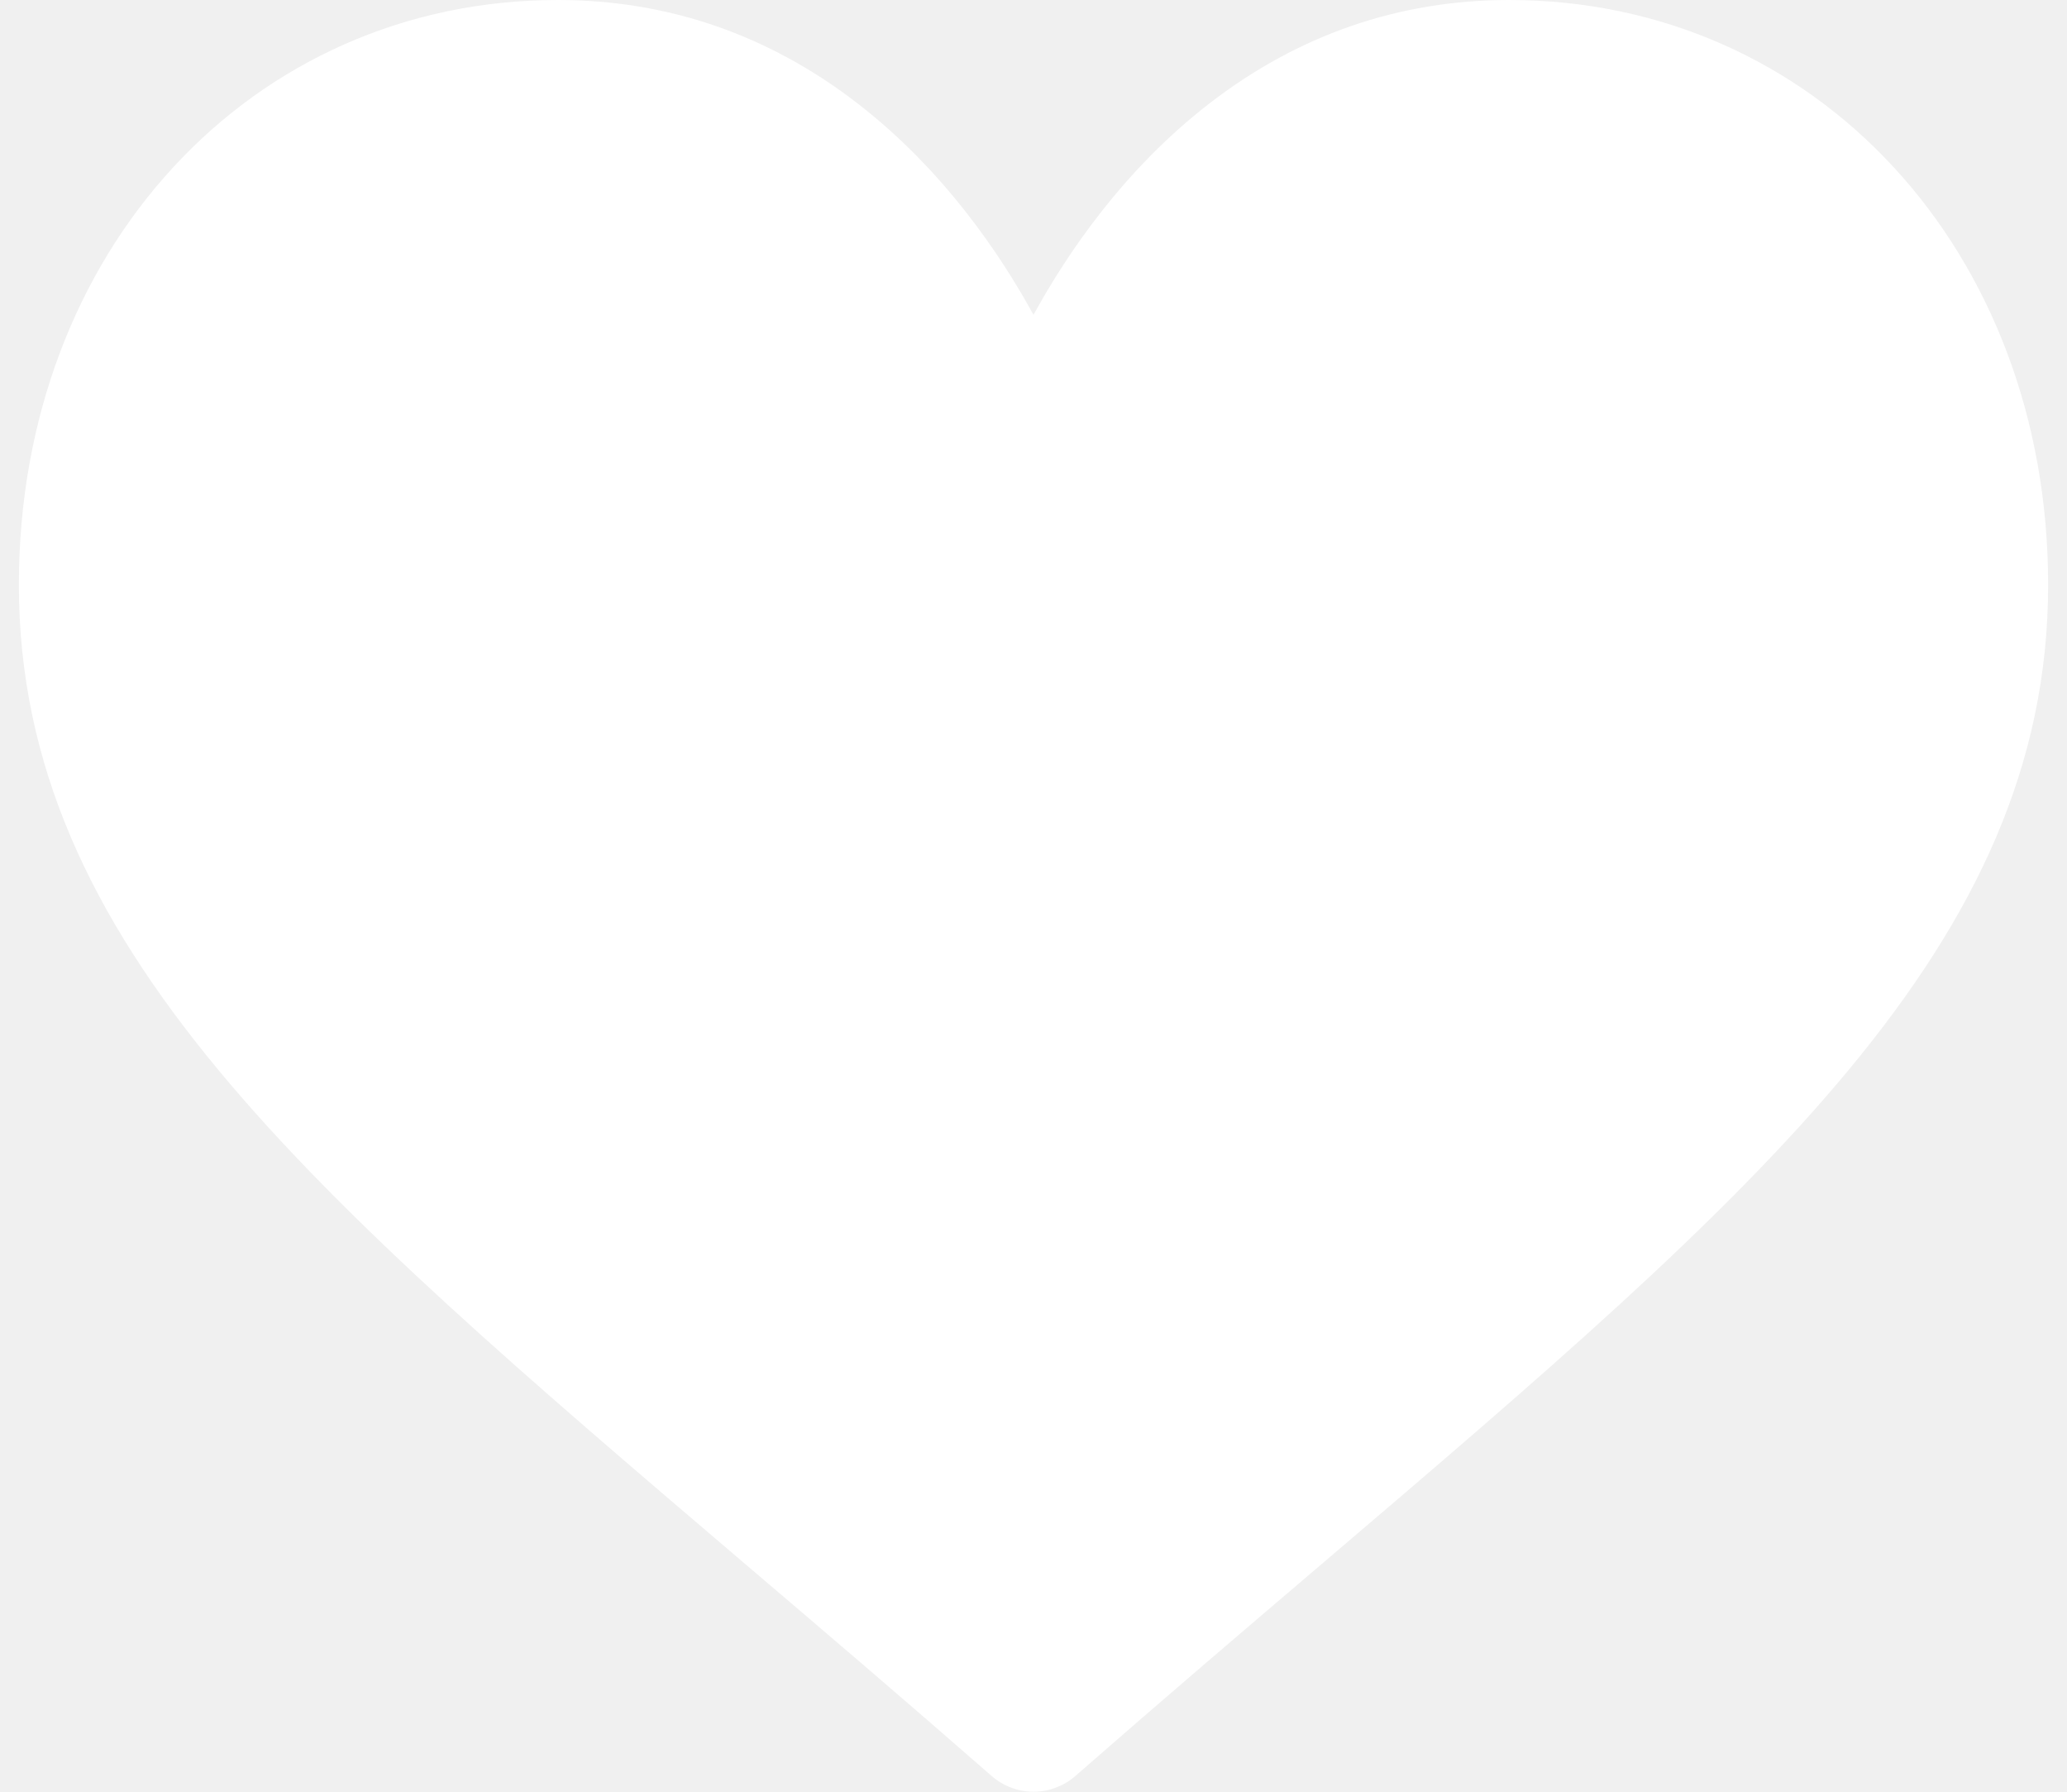
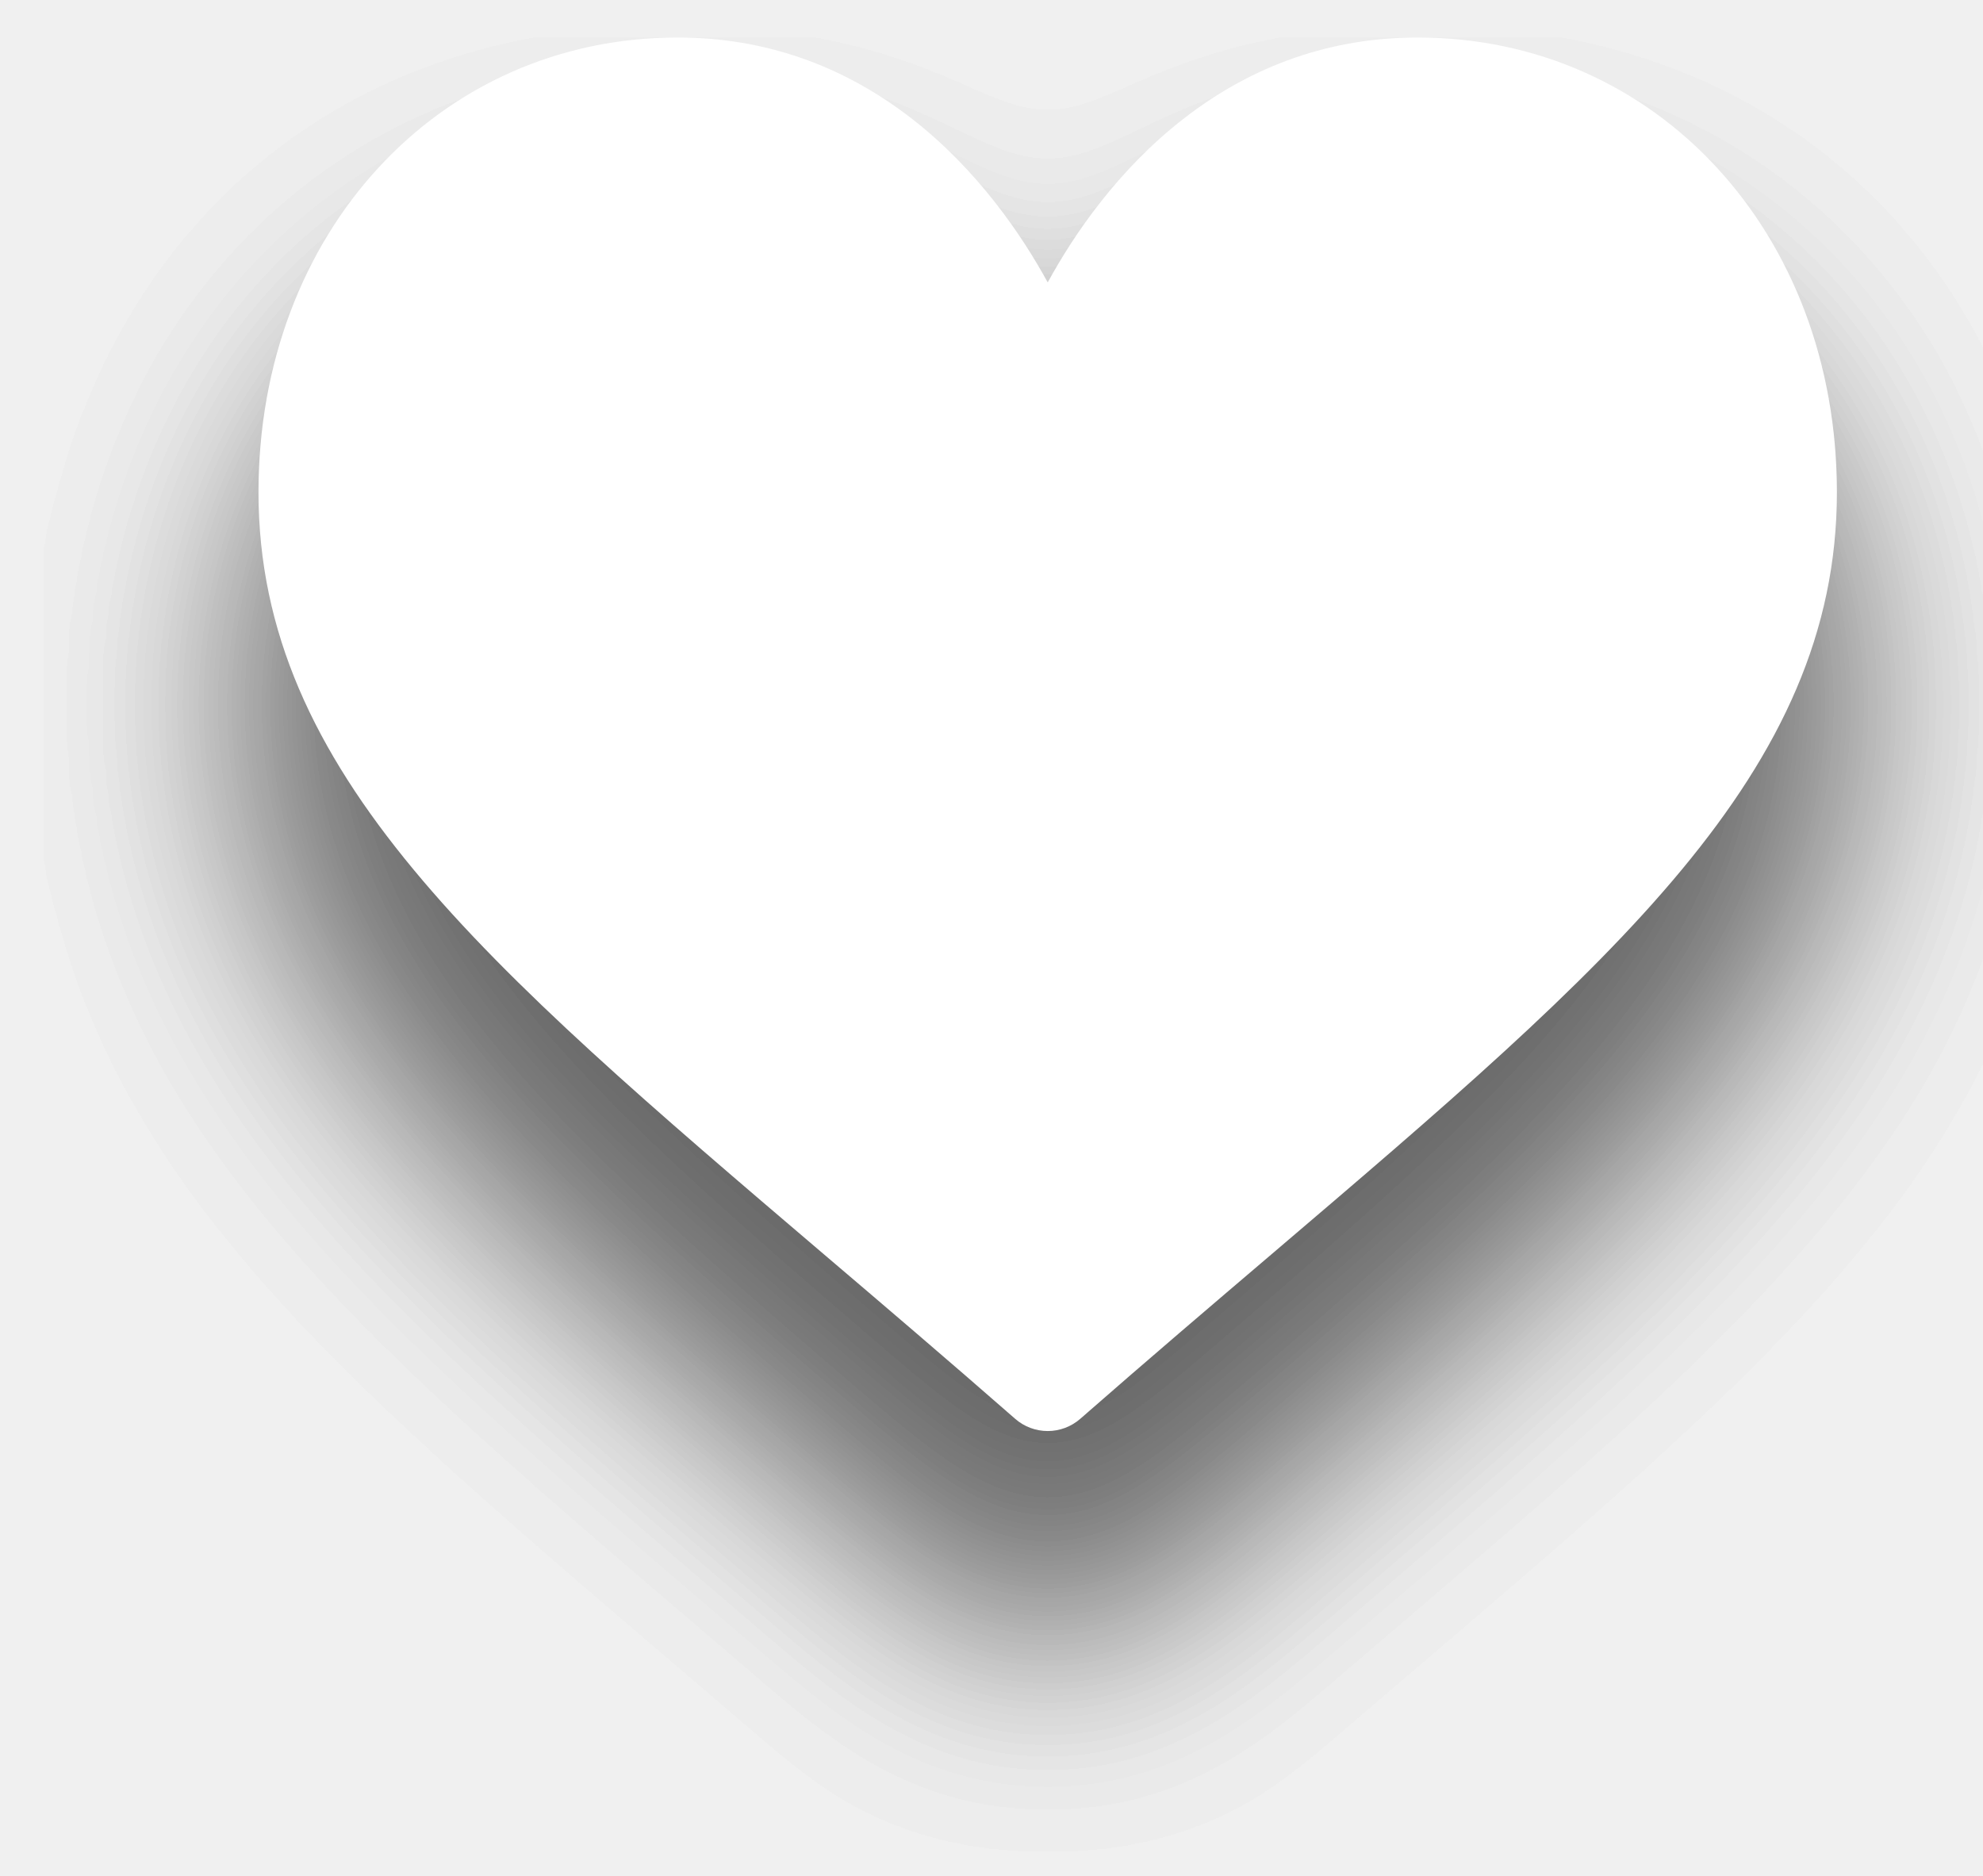
- <svg xmlns="http://www.w3.org/2000/svg" width="30" height="26" viewBox="0 0 30 26" fill="none">
-   <path d="M8.097 0C9.695 0 11.161 0.506 12.452 1.505C13.69 2.463 14.515 3.682 15 4.569C15.485 3.682 16.31 2.463 17.548 1.505C18.839 0.506 20.304 0 21.903 0C26.362 0 29.726 3.648 29.726 8.485C29.726 13.711 25.53 17.287 19.178 22.7C18.099 23.619 16.877 24.661 15.606 25.773C15.438 25.919 15.223 26 15 26C14.777 26 14.562 25.919 14.394 25.773C13.123 24.661 11.901 23.619 10.821 22.7C4.47 17.287 0.274 13.711 0.274 8.485C0.274 3.648 3.637 0 8.097 0Z" fill="white" />
+ <svg xmlns="http://www.w3.org/2000/svg" width="37" height="35" viewBox="0 0 37 35" fill="none">
+   <g filter="url(#filter0_ddd)">
+     <path d="M12.646 0.7C14.244 0.7 15.709 1.206 17.001 2.205C18.239 3.163 19.063 4.383 19.549 5.269C20.034 4.382 20.858 3.163 22.097 2.205C23.388 1.206 24.853 0.7 26.451 0.7C30.911 0.7 34.274 4.348 34.274 9.185C34.274 14.412 30.079 17.987 23.727 23.4C22.648 24.319 21.425 25.361 20.155 26.473C19.987 26.619 19.772 26.7 19.549 26.7C19.326 26.7 19.11 26.619 18.943 26.473C17.672 25.361 16.45 24.319 15.37 23.4C9.019 17.987 4.823 14.412 4.823 9.185C4.823 4.348 8.186 0.7 12.646 0.7Z" fill="white" />
+   </g>
+   <defs>
+     <filter id="filter0_ddd" x="0.823" y="0.7" width="37.451" height="34" filterUnits="userSpaceOnUse" color-interpolation-filters="sRGB">
+       <feFlood flood-opacity="0" result="BackgroundImageFix" />
+       <feColorMatrix in="SourceAlpha" type="matrix" values="0 0 0 0 0 0 0 0 0 0 0 0 0 0 0 0 0 0 127 0" />
+       <feOffset dy="4" />
+       <feGaussianBlur stdDeviation="2" />
+       <feColorMatrix type="matrix" values="0 0 0 0 0 0 0 0 0 0 0 0 0 0 0 0 0 0 0.25 0" />
+       <feBlend mode="normal" in2="BackgroundImageFix" result="effect1_dropShadow" />
+       <feColorMatrix in="SourceAlpha" type="matrix" values="0 0 0 0 0 0 0 0 0 0 0 0 0 0 0 0 0 0 127 0" />
+       <feOffset dy="4" />
+       <feGaussianBlur stdDeviation="2" />
+       <feColorMatrix type="matrix" values="0 0 0 0 0 0 0 0 0 0 0 0 0 0 0 0 0 0 0.25 0" />
+       <feBlend mode="normal" in2="effect1_dropShadow" result="effect2_dropShadow" />
+       <feColorMatrix in="SourceAlpha" type="matrix" values="0 0 0 0 0 0 0 0 0 0 0 0 0 0 0 0 0 0 127 0" />
+       <feOffset dy="4" />
+       <feGaussianBlur stdDeviation="2" />
+       <feColorMatrix type="matrix" values="0 0 0 0 0 0 0 0 0 0 0 0 0 0 0 0 0 0 0.25 0" />
+       <feBlend mode="normal" in2="effect2_dropShadow" result="effect3_dropShadow" />
+       <feBlend mode="normal" in="SourceGraphic" in2="effect3_dropShadow" result="shape" />
+     </filter>
+   </defs>
</svg>
